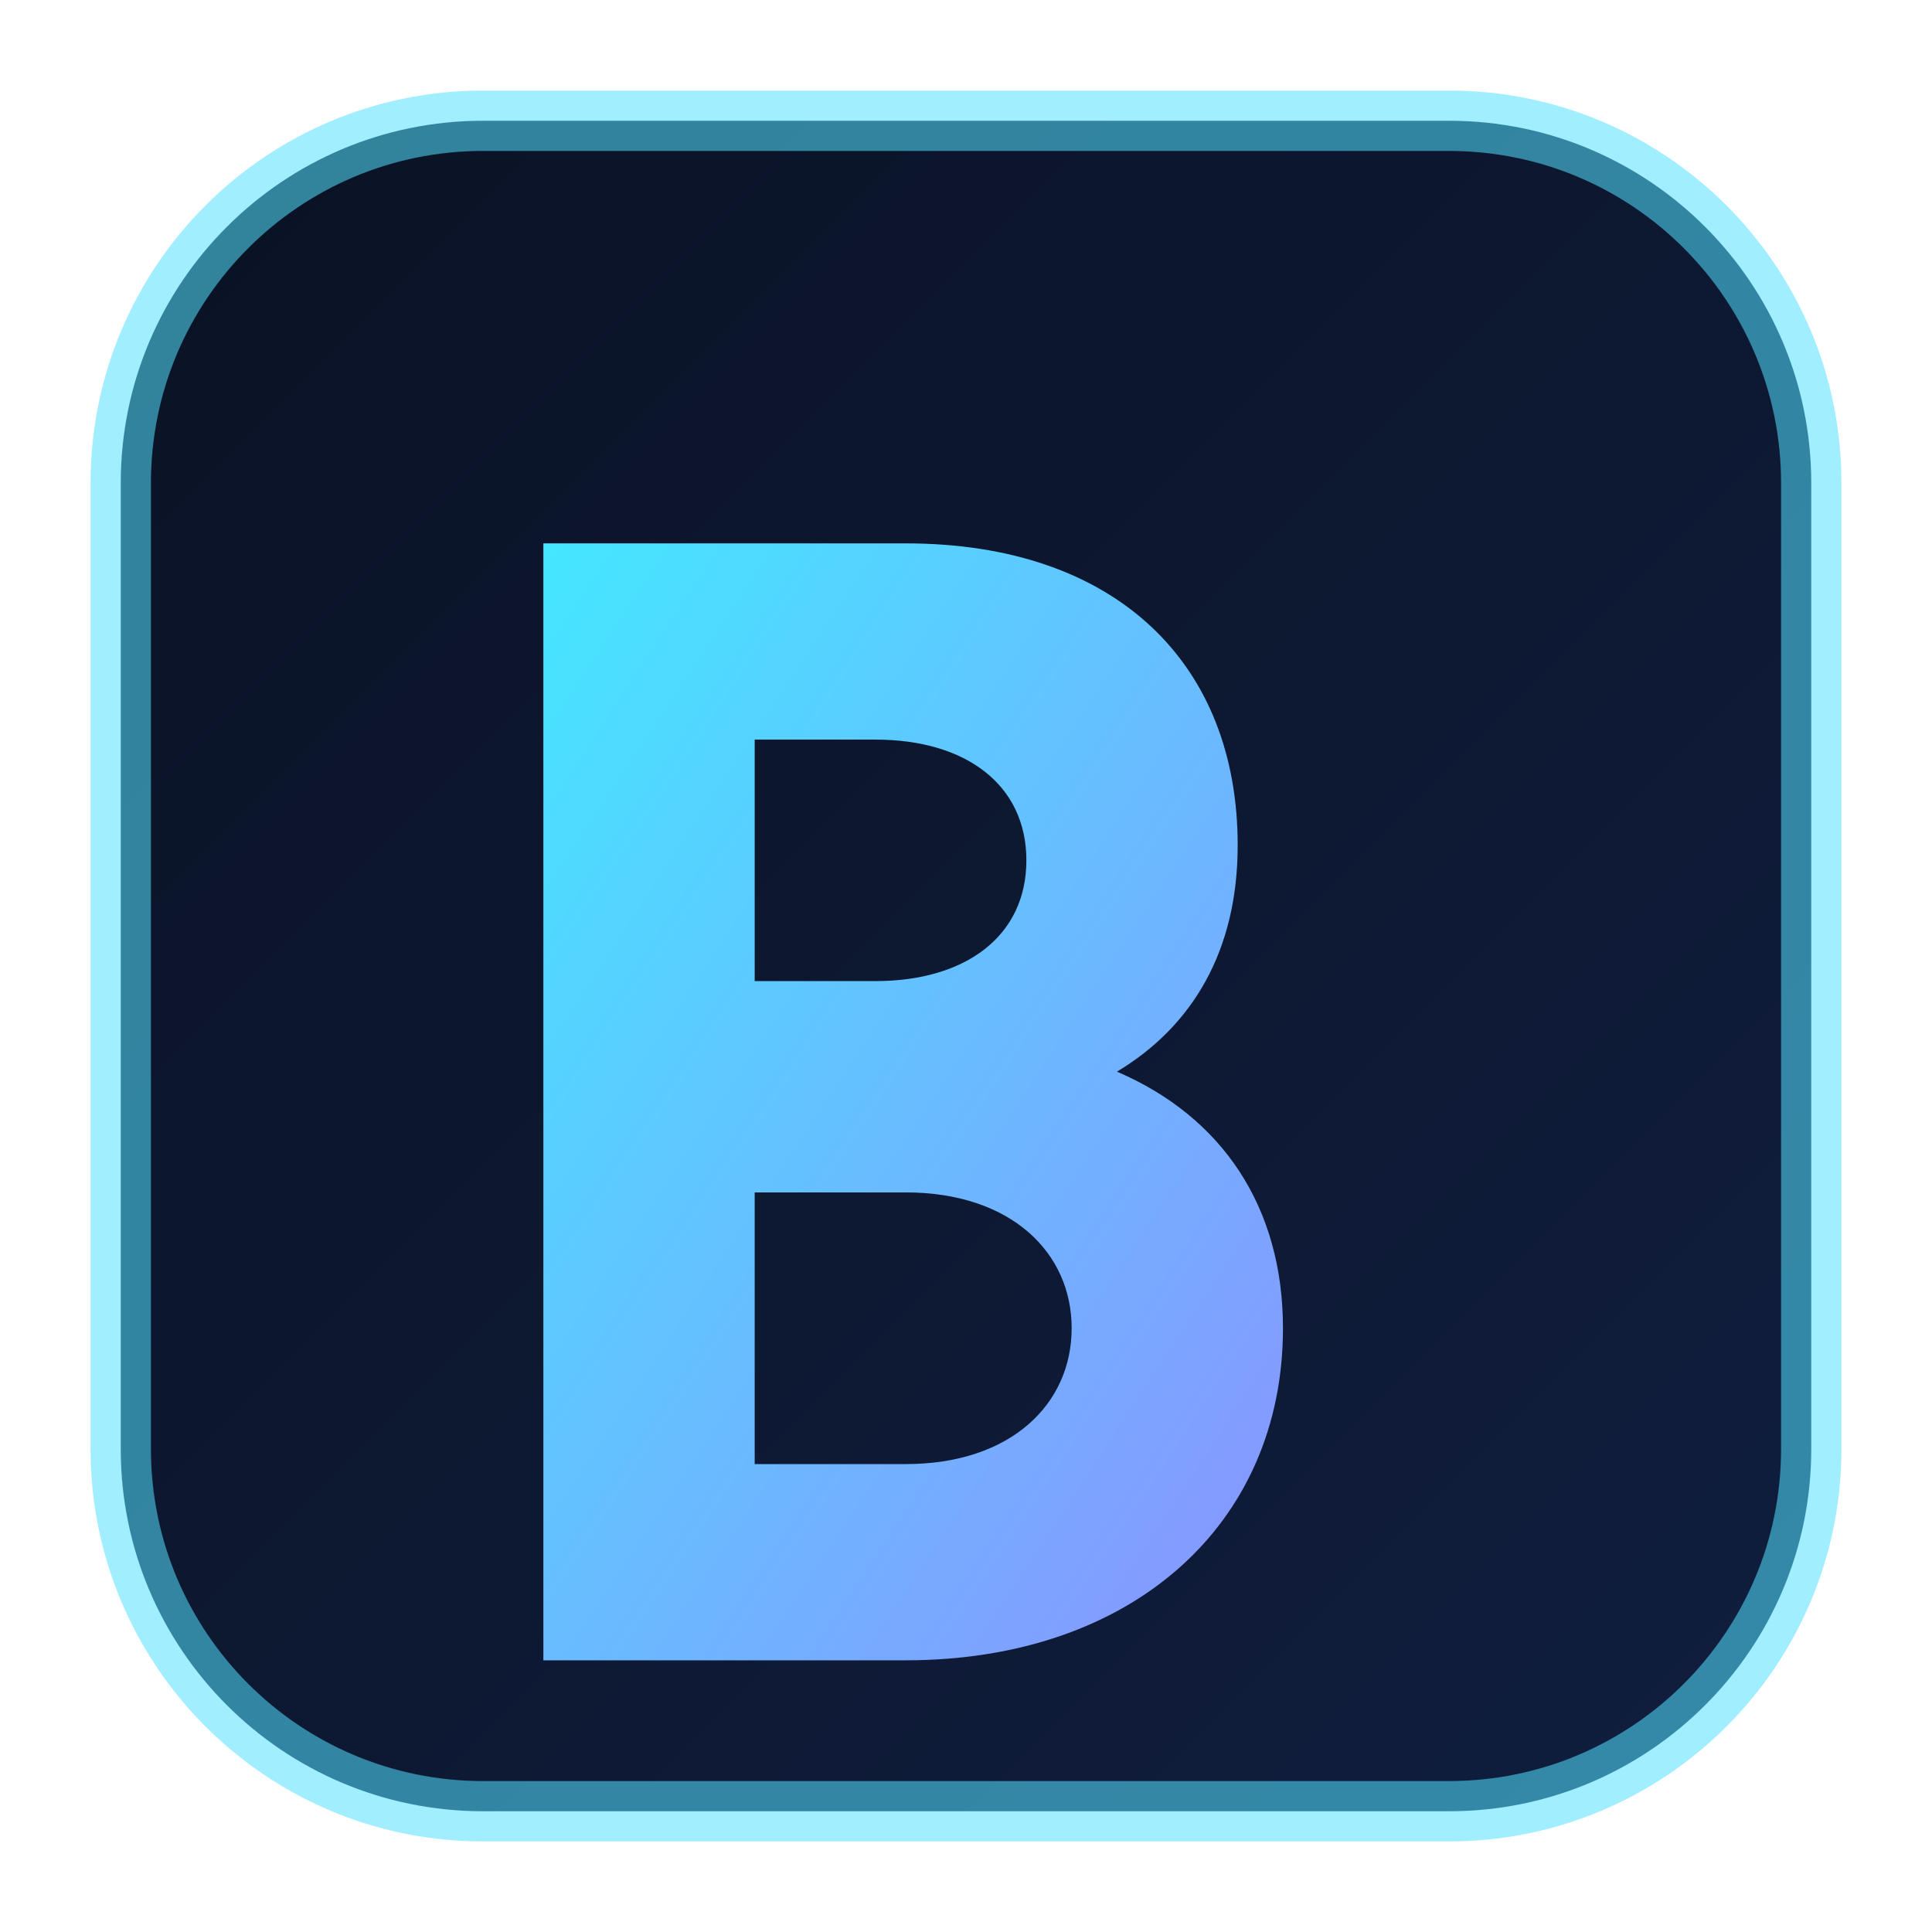
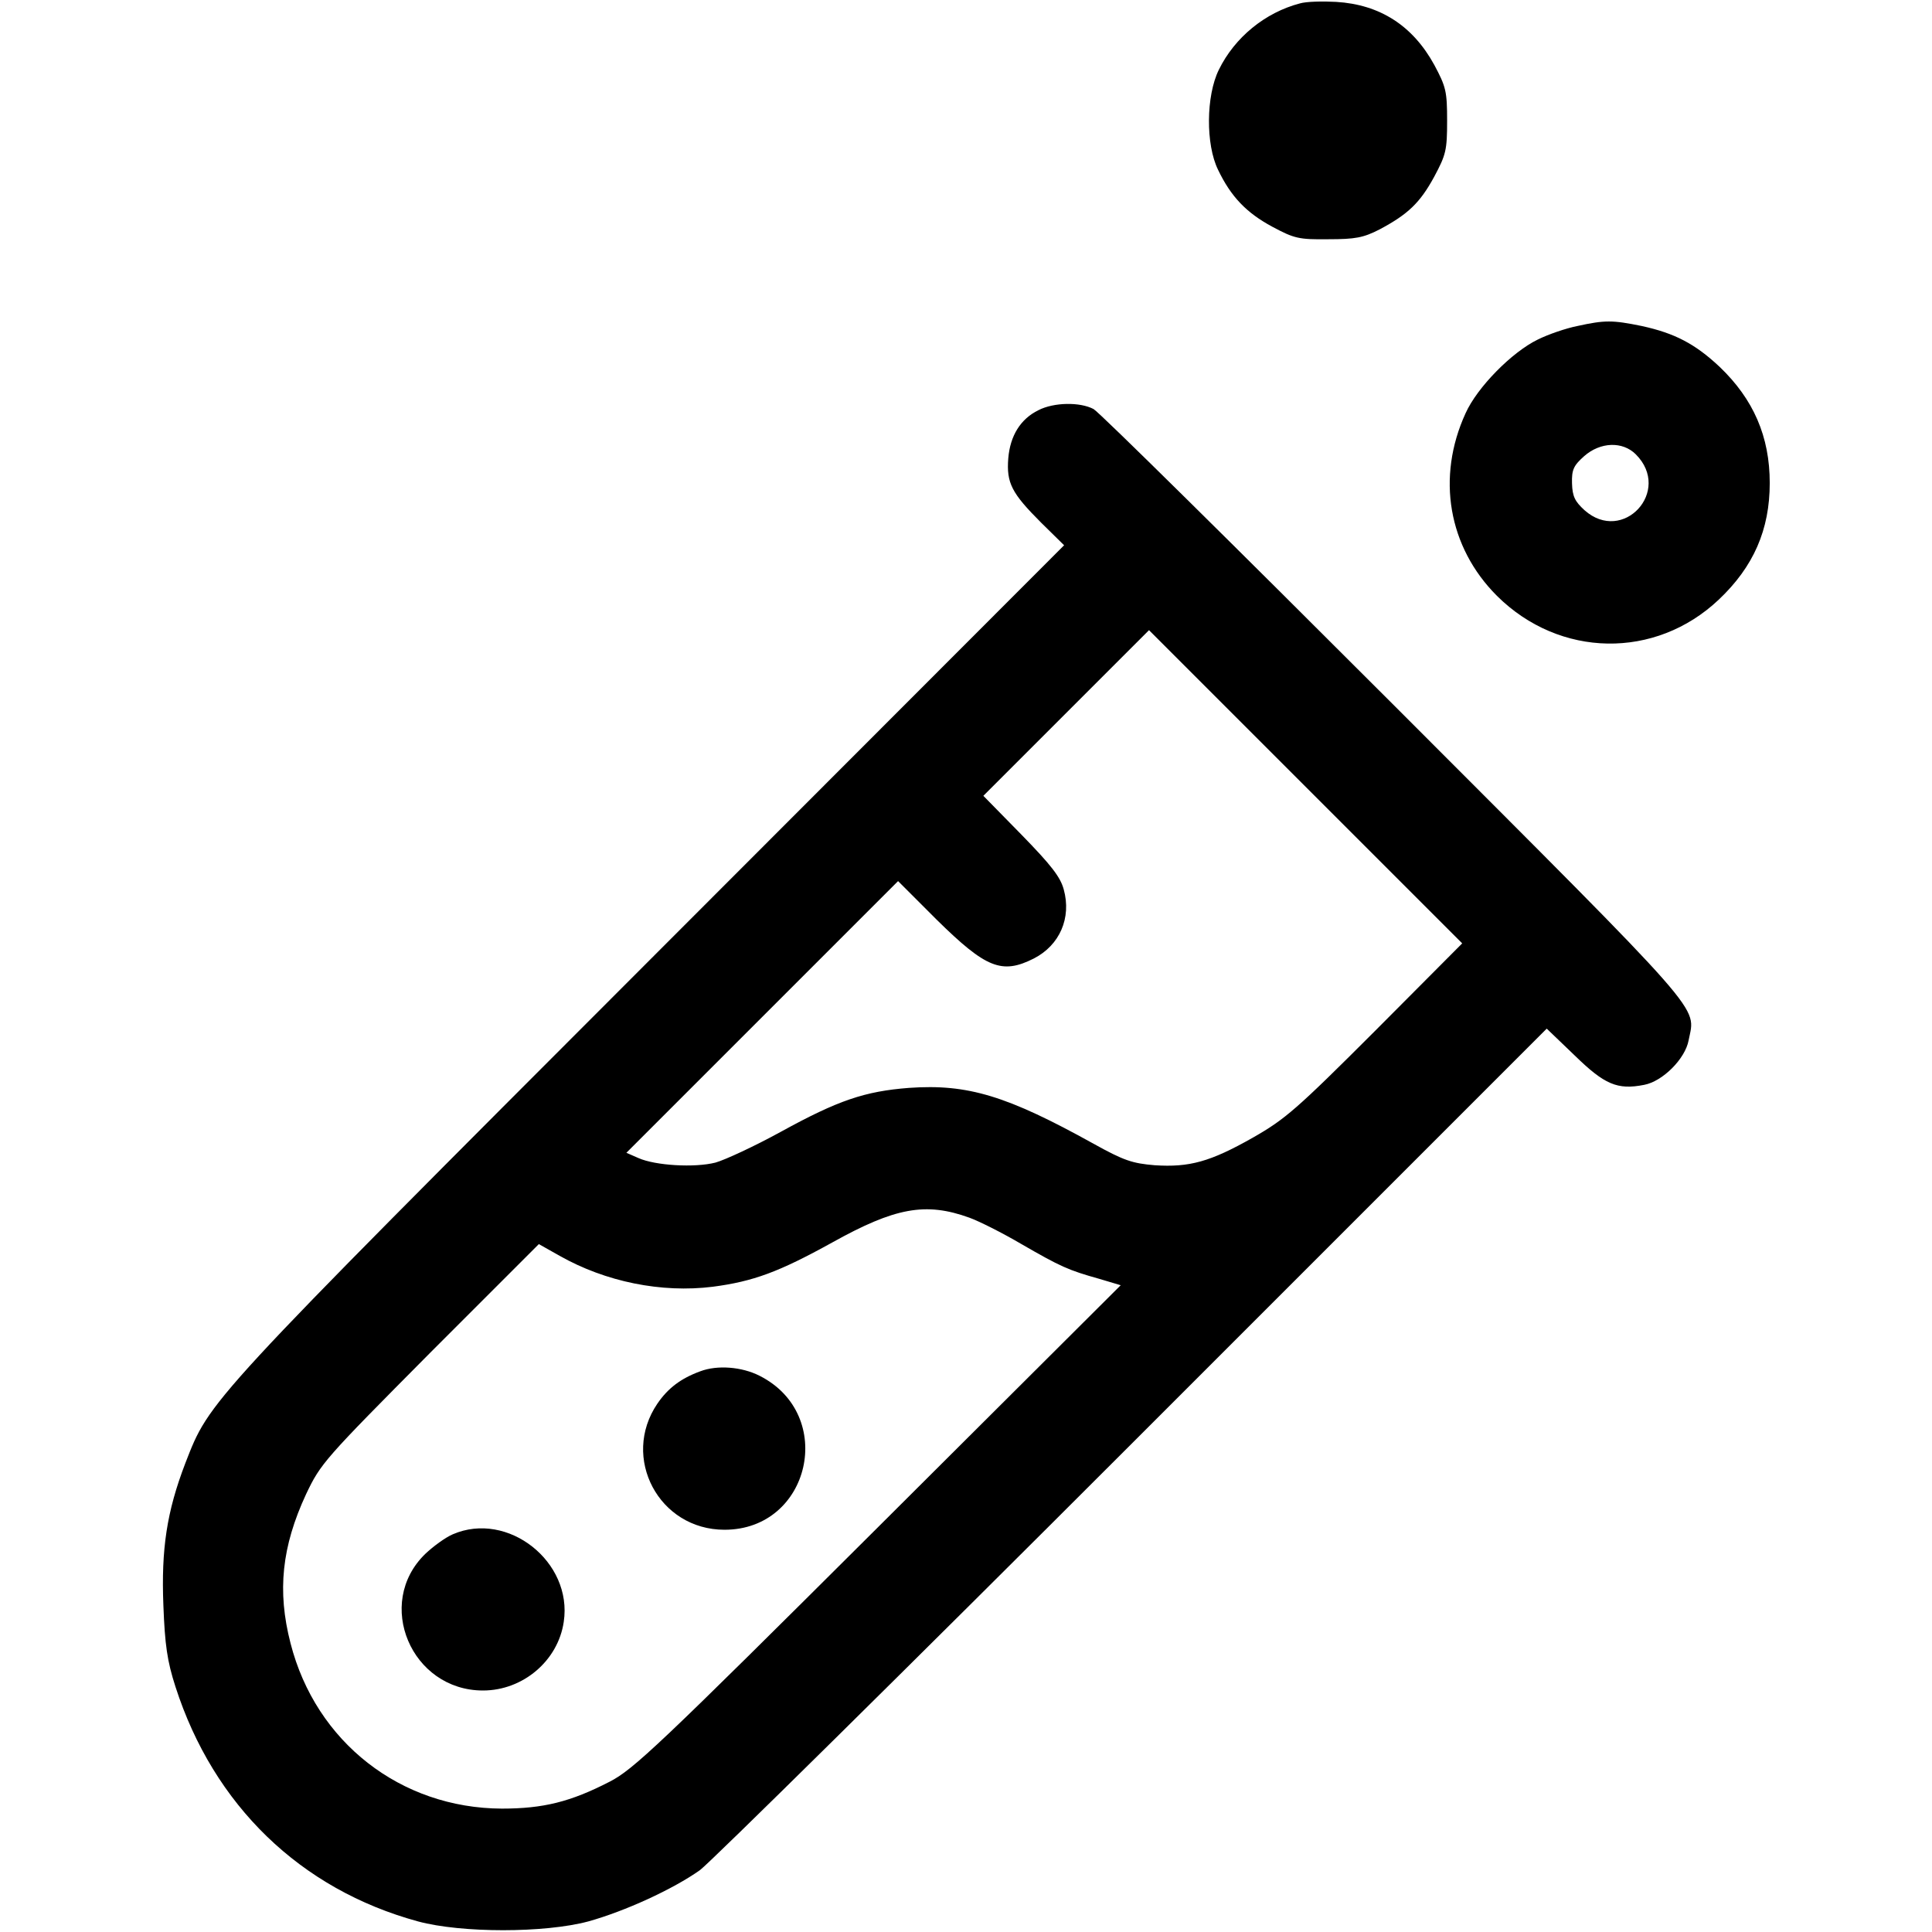
- <svg xmlns="http://www.w3.org/2000/svg" viewBox="0 0 128 128" role="img" aria-label="D3h420 favicon">
-   <defs>
-     <linearGradient id="fbg" x1="0" y1="0" x2="1" y2="1">
-       <stop offset="0%" stop-color="#0a1224" />
-       <stop offset="100%" stop-color="#101e3f" />
-     </linearGradient>
-     <linearGradient id="fg" x1="0" y1="0" x2="1" y2="1">
-       <stop offset="0%" stop-color="#44e7ff" />
-       <stop offset="100%" stop-color="#8b92ff" />
-     </linearGradient>
-   </defs>
-   <rect x="8" y="8" width="112" height="112" rx="24" fill="url(#fbg)" stroke="#53dfff" stroke-opacity="0.55" stroke-width="4" />
-   <path d="M36 36h24c14 0 22 8 22 20 0 7-3 12-8 15 7 3 11 9 11 17 0 13-10 22-25 22H36V36Zm22 29c6 0 10-3 10-8s-4-8-10-8h-8v16h8Zm2 32c7 0 11-4 11-9s-4-9-11-9h-10v18h10Z" fill="url(#fg)" />
+ <svg xmlns="http://www.w3.org/2000/svg" version="1.0" width="512pt" height="512pt" viewBox="0 0 512 512" preserveAspectRatio="xMidYMid meet">
+   <g transform="translate(0,512) scale(0.1,-0.1)" fill="#000000" stroke="none">
+     <path d="M3445 5111 c-92 -24 -173 -90 -215 -176 -34 -69 -35 -198 -2 -265 34 -71 75 -114 144 -151 58 -31 70 -34 148 -33 72 0 93 4 136 26 75 40 107 70 145 140 31 58 34 70 34 148 0 78 -3 90 -34 148 -57 104 -144 160 -260 167 -36 2 -79 1 -96 -4z" />
+     <path d="M4180 4256 c-30 -6 -77 -22 -105 -36 -68 -33 -160 -126 -191 -195 -78 -170 -46 -355 83 -484 166 -165 420 -169 588 -10 92 87 135 185 135 309 0 123 -43 222 -133 308 -65 61 -119 89 -206 108 -78 16 -98 16 -171 0z m155 -340 c97 -97 -34 -239 -136 -148 -25 23 -32 36 -33 71 -1 36 4 47 32 72 43 38 102 40 137 5z" />
+     <path d="M2752 4033 c-47 -23 -75 -67 -80 -128 -5 -65 9 -92 87 -170 l61 -60 -1099 -1100 c-1183 -1184 -1164 -1164 -1230 -1333 -49 -128 -64 -227 -58 -377 4 -104 10 -147 32 -215 101 -314 331 -537 643 -622 115 -31 335 -31 451 0 97 27 224 85 296 136 27 20 544 530 1147 1133 l1097 1097 74 -71 c79 -77 113 -92 184 -78 49 9 109 69 118 118 18 94 60 46 -778 885 -425 425 -784 780 -799 788 -36 19 -105 18 -146 -3z m893 -1644 c-209 -209 -239 -235 -325 -284 -113 -64 -168 -79 -260 -73 -59 5 -81 12 -162 57 -229 127 -333 159 -489 148 -117 -9 -188 -33 -339 -116 -71 -39 -149 -75 -174 -82 -55 -14 -159 -8 -204 12 l-32 14 360 360 360 360 102 -102 c131 -129 173 -146 258 -103 68 35 100 107 79 183 -9 33 -33 64 -112 145 l-101 103 219 219 220 220 415 -415 415 -415 -230 -231z m-1076 -496 c25 -9 87 -40 138 -70 104 -60 124 -69 206 -92 l57 -17 -642 -640 c-583 -581 -650 -644 -713 -676 -103 -53 -175 -71 -285 -71 -268 1 -493 176 -560 438 -36 139 -23 257 41 395 39 82 48 92 328 374 l289 289 55 -31 c122 -69 270 -99 406 -82 107 14 175 39 316 117 167 93 248 108 364 66z" />
+     <path d="M1856 1486 c-52 -19 -86 -45 -114 -86 -97 -143 4 -334 178 -334 228 0 297 305 93 408 -47 24 -112 29 -157 12z" />
+     <path d="M1200 1054 c-19 -8 -52 -32 -73 -52 -135 -131 -37 -362 153 -362 106 0 199 79 214 182 24 159 -148 295 -294 232z" />
+   </g>
</svg>
